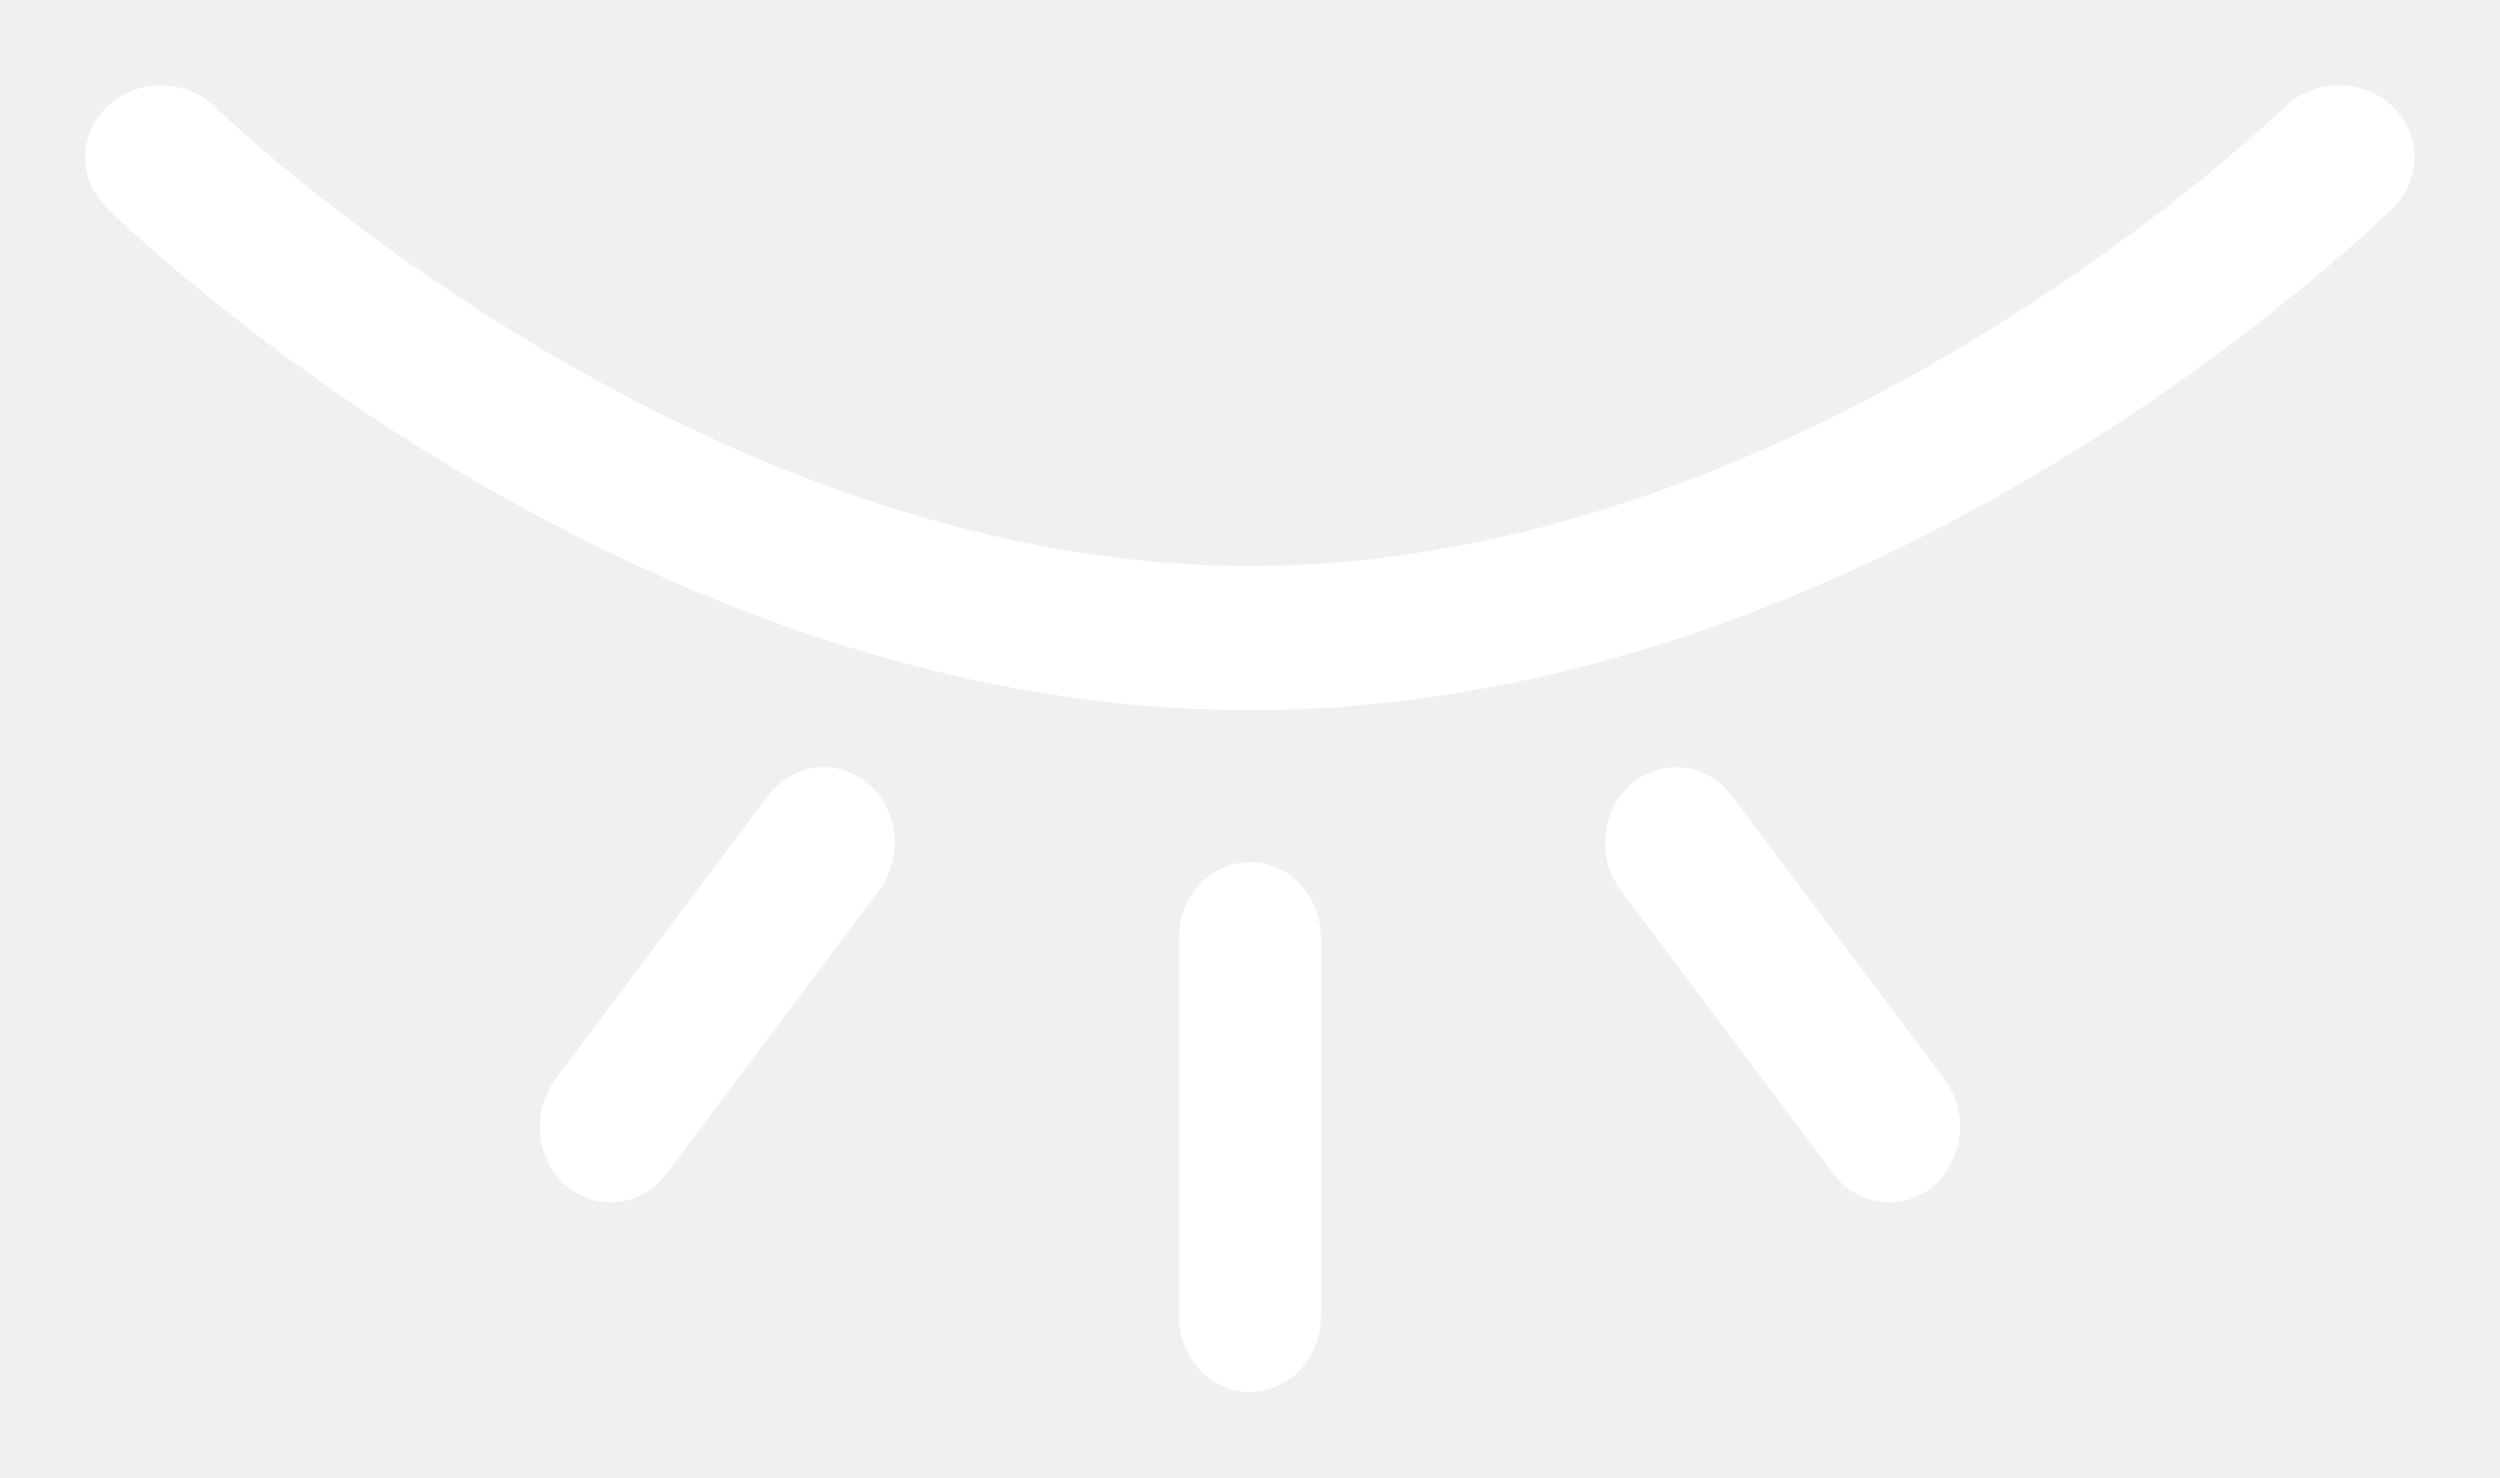
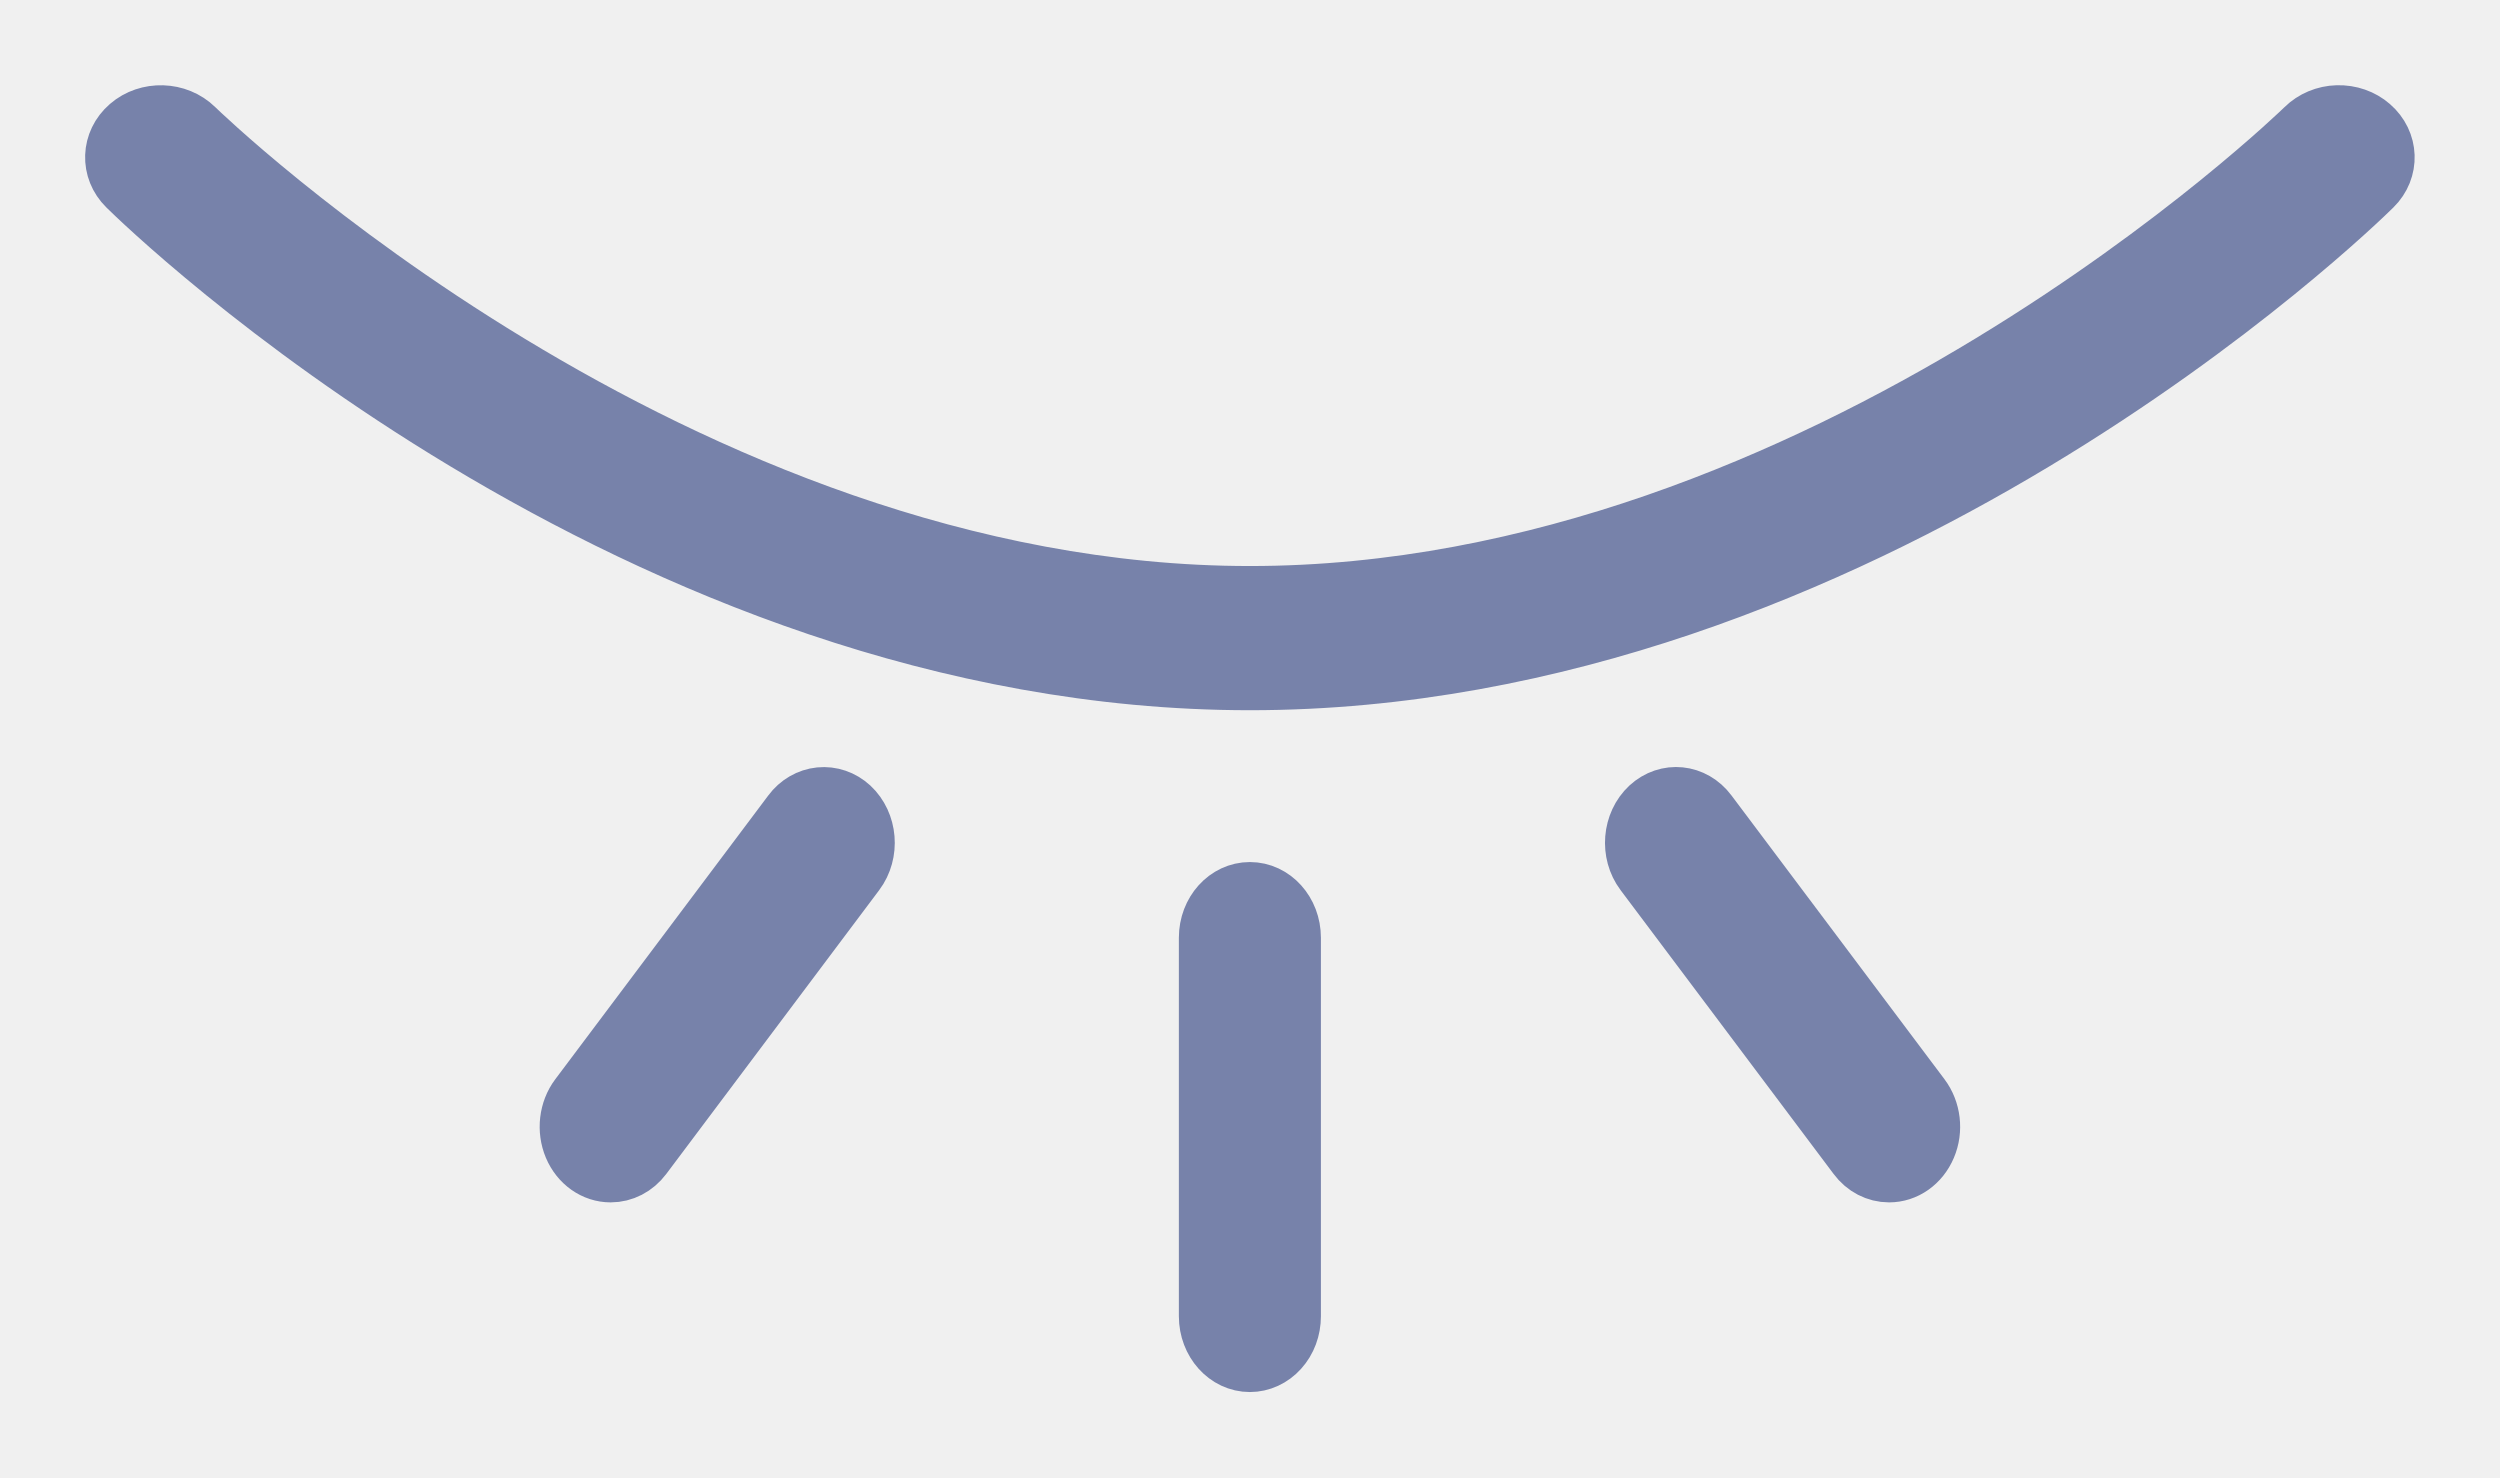
<svg xmlns="http://www.w3.org/2000/svg" width="22" height="13" viewBox="0 0 22 13" fill="none">
-   <path d="M10.999 6C5.588 6 1.291 1.825 1.112 1.648C0.954 1.493 0.963 1.249 1.131 1.104C1.298 0.959 1.562 0.967 1.72 1.122C1.762 1.163 5.955 5.231 10.999 5.231C16.044 5.231 20.236 1.163 20.278 1.122C20.354 1.047 20.459 1.003 20.569 1C20.68 0.997 20.787 1.034 20.867 1.104C21.035 1.249 21.044 1.493 20.886 1.648C20.707 1.825 16.41 6 10.999 6L10.999 6Z" fill="white" stroke="white" stroke-width="0.5" />
-   <path d="M10.999 12C10.792 12 10.624 11.813 10.624 11.583V8.252C10.624 8.022 10.792 7.836 10.999 7.836C11.206 7.836 11.374 8.022 11.374 8.252V11.583C11.374 11.694 11.335 11.8 11.264 11.878C11.194 11.956 11.098 12 10.999 12Z" fill="white" stroke="white" stroke-width="0.5" />
-   <path d="M16.624 10.331C16.513 10.331 16.407 10.277 16.336 10.181L14.461 7.683C14.328 7.506 14.35 7.244 14.509 7.096C14.669 6.949 14.905 6.973 15.037 7.15L16.912 9.648C17.005 9.772 17.026 9.945 16.964 10.091C16.902 10.238 16.77 10.331 16.624 10.331Z" fill="white" stroke="white" stroke-width="0.5" />
-   <path d="M5.374 10.331C5.228 10.331 5.096 10.238 5.034 10.091C4.973 9.945 4.993 9.772 5.086 9.648L6.961 7.15C7.024 7.065 7.116 7.012 7.215 7.002C7.314 6.992 7.413 7.026 7.489 7.096C7.648 7.244 7.67 7.506 7.537 7.683L5.663 10.181C5.591 10.277 5.485 10.331 5.374 10.331Z" fill="white" stroke="white" stroke-width="0.5" />
+   <path d="M10.999 6C5.588 6 1.291 1.825 1.112 1.648C0.954 1.493 0.963 1.249 1.131 1.104C1.298 0.959 1.562 0.967 1.72 1.122C1.762 1.163 5.955 5.231 10.999 5.231C16.044 5.231 20.236 1.163 20.278 1.122C20.354 1.047 20.459 1.003 20.569 1C20.68 0.997 20.787 1.034 20.867 1.104C21.035 1.249 21.044 1.493 20.886 1.648C20.707 1.825 16.41 6 10.999 6L10.999 6Z" fill="#7782AA" stroke="#7782AA" stroke-width="0.5" />
+   <path d="M10.999 12C10.792 12 10.624 11.813 10.624 11.583V8.252C10.624 8.022 10.792 7.836 10.999 7.836C11.206 7.836 11.374 8.022 11.374 8.252V11.583C11.374 11.694 11.335 11.8 11.264 11.878C11.194 11.956 11.098 12 10.999 12Z" fill="#7782AA" stroke="#7782AA" stroke-width="0.5" />
+   <path d="M16.624 10.331C16.513 10.331 16.407 10.277 16.336 10.181L14.461 7.683C14.328 7.506 14.35 7.244 14.509 7.096C14.669 6.949 14.905 6.973 15.037 7.15L16.912 9.648C17.005 9.772 17.026 9.945 16.964 10.091C16.902 10.238 16.77 10.331 16.624 10.331Z" fill="#7782AA" stroke="#7782AA" stroke-width="0.5" />
+   <path d="M5.374 10.331C5.228 10.331 5.096 10.238 5.034 10.091C4.973 9.945 4.993 9.772 5.086 9.648L6.961 7.15C7.024 7.065 7.116 7.012 7.215 7.002C7.314 6.992 7.413 7.026 7.489 7.096C7.648 7.244 7.67 7.506 7.537 7.683L5.663 10.181C5.591 10.277 5.485 10.331 5.374 10.331Z" fill="#7782AA" stroke="#7782AA" stroke-width="0.5" />
</svg>
